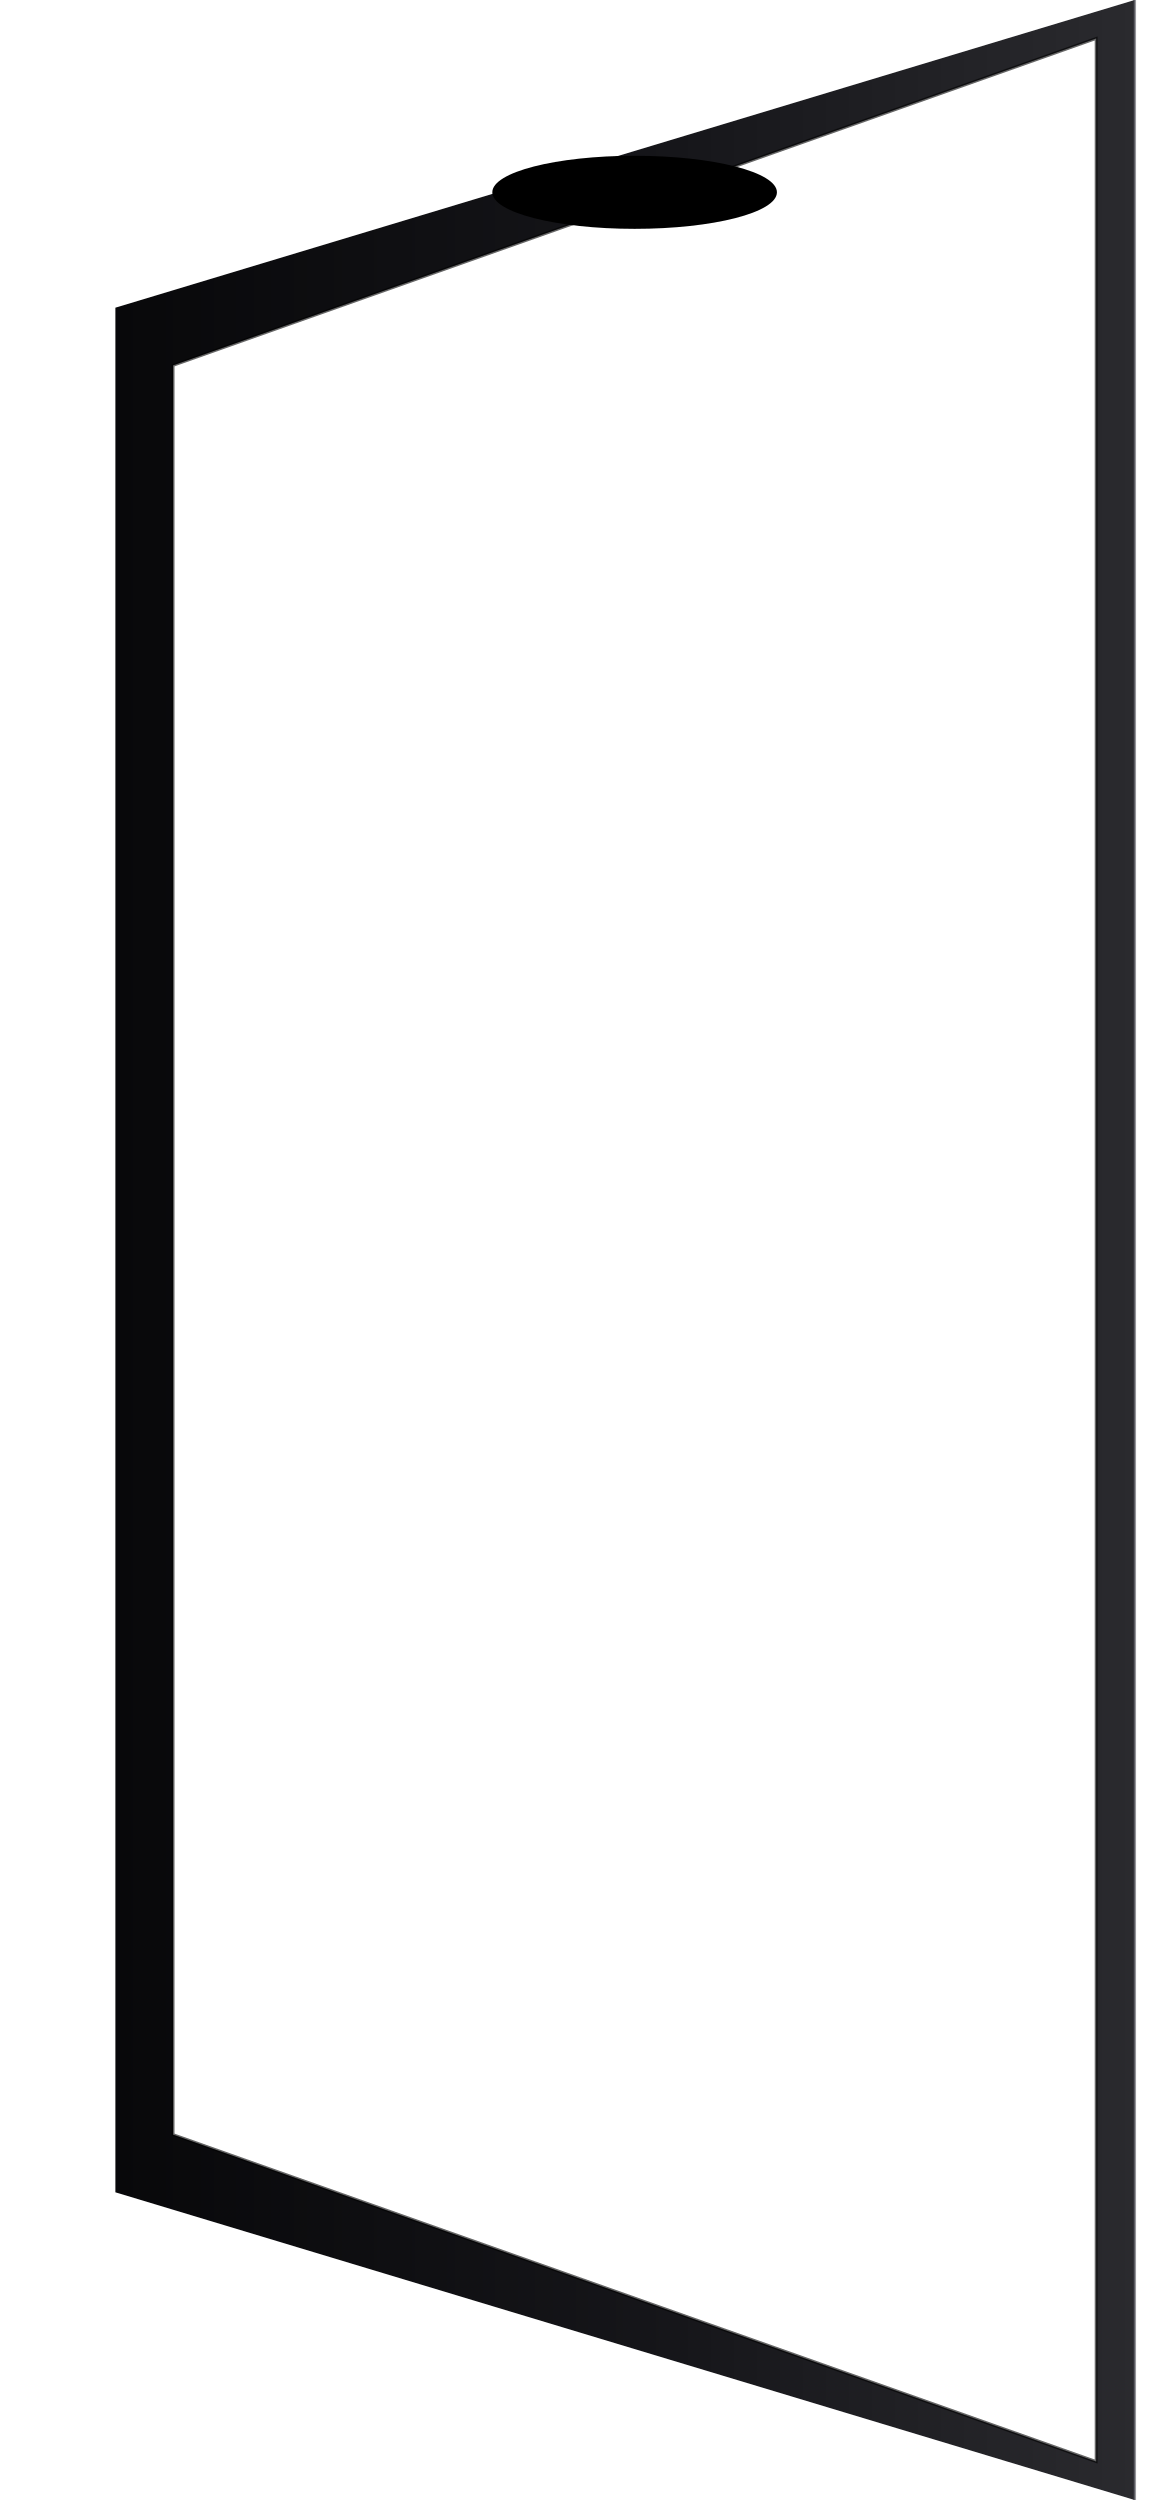
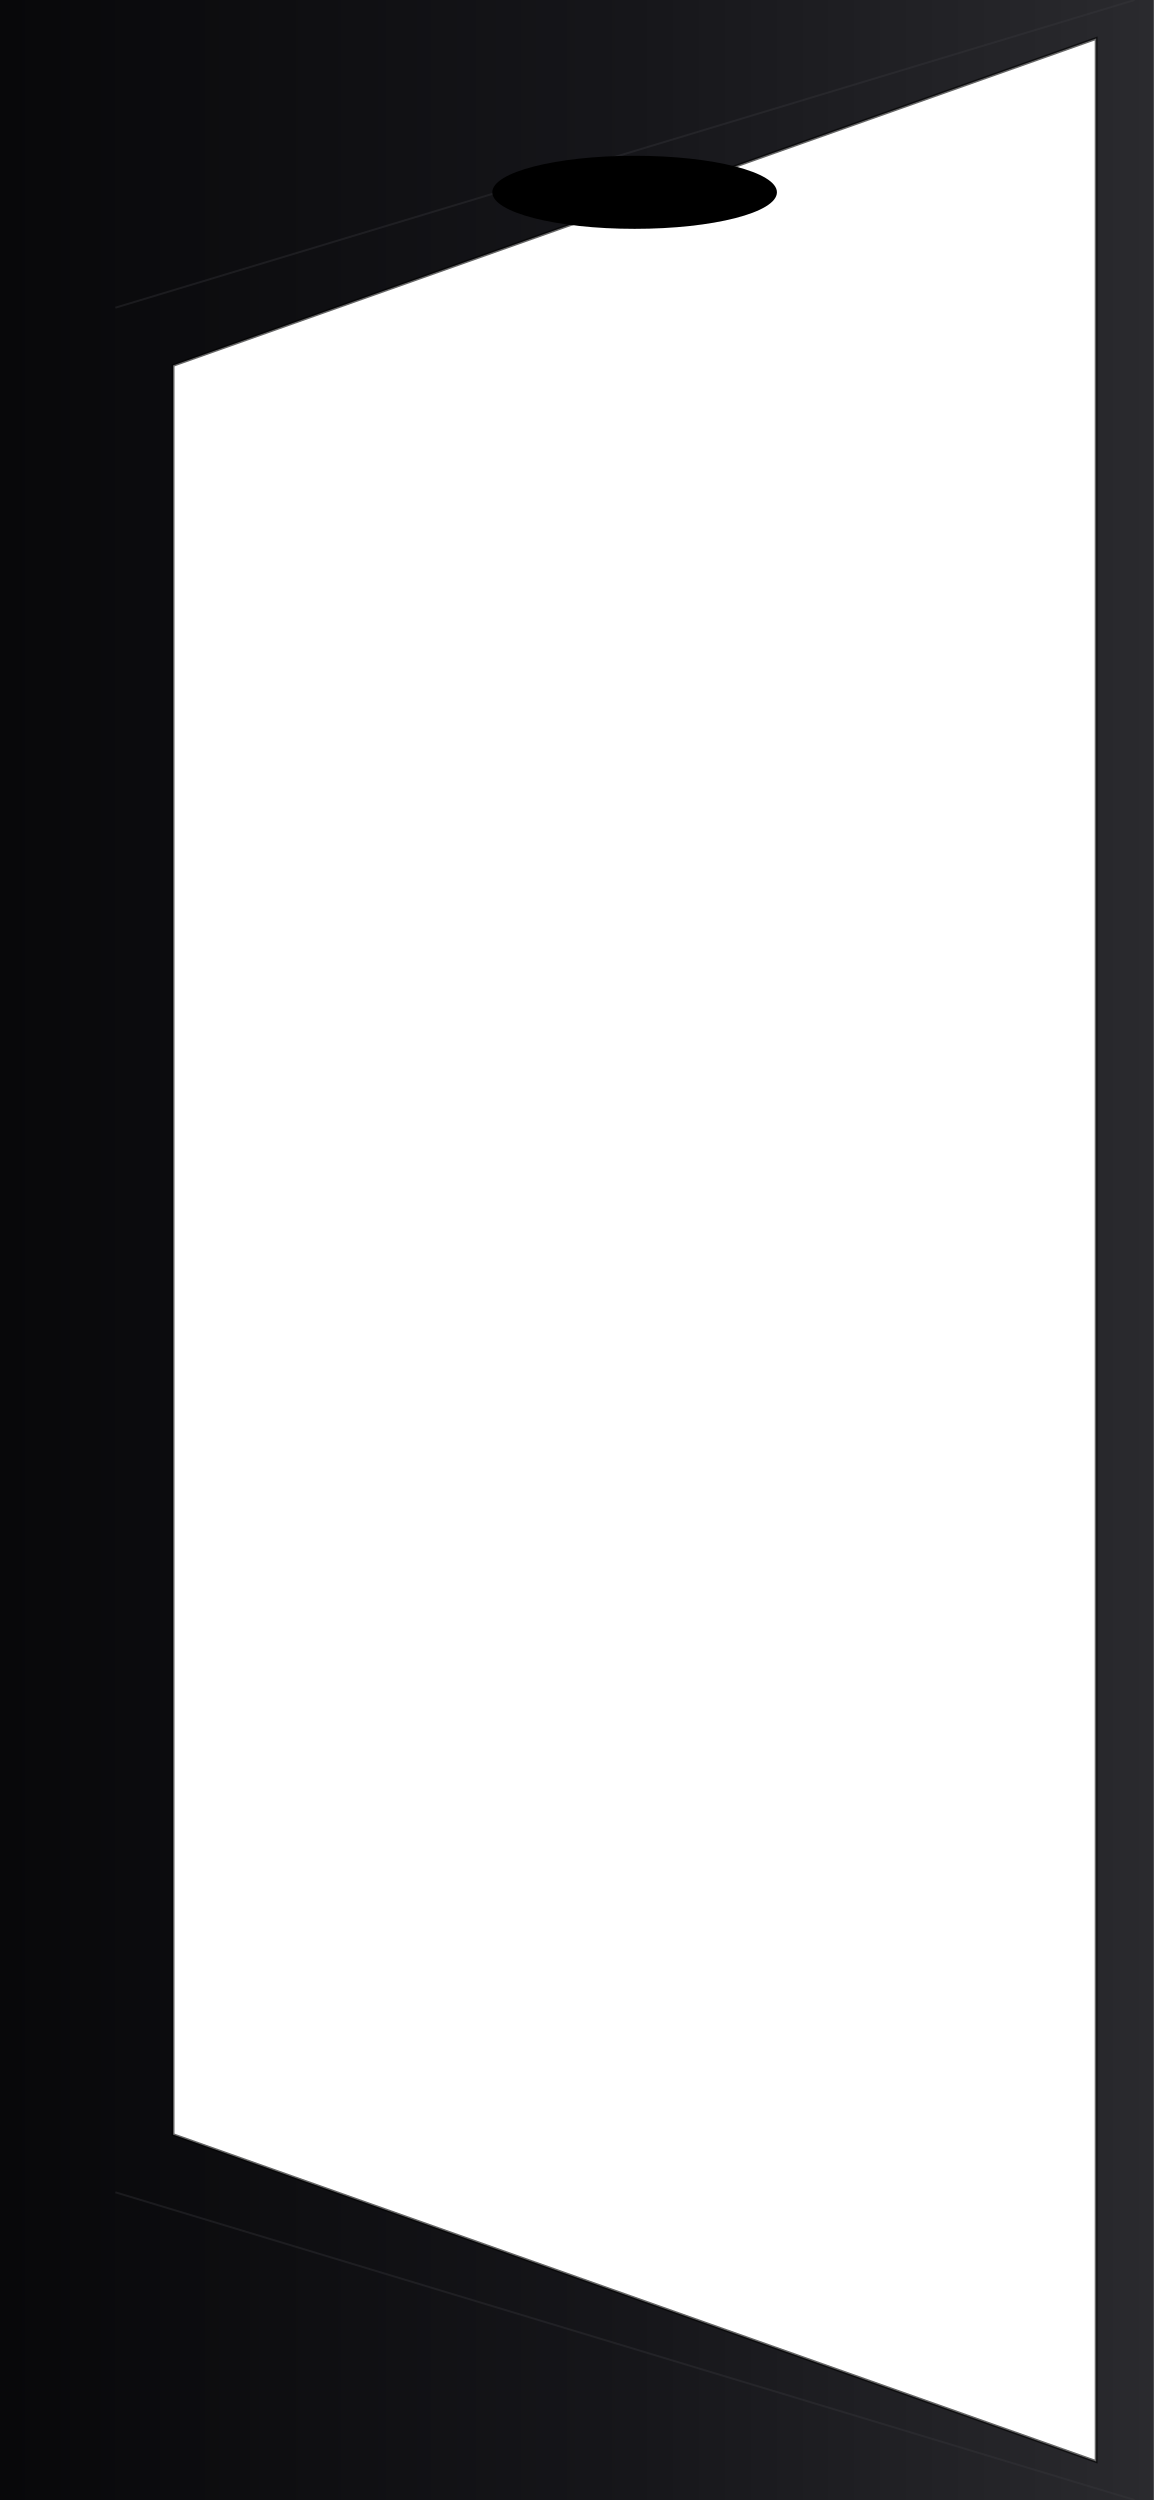
<svg xmlns="http://www.w3.org/2000/svg" width="1200" height="2600" viewBox="0 0 1200 2600">
  <defs>
    <linearGradient id="iphoneBezelTilt" x1="0%" y1="0%" x2="100%" y2="0%">
      <stop offset="0%" stop-color="#08080a" />
      <stop offset="55%" stop-color="#16161a" />
      <stop offset="100%" stop-color="#2a2a2e" />
    </linearGradient>
  </defs>
-   <path fill-rule="evenodd" fill="url(#iphoneBezelTilt)" d="M 120 320            L 1180   0            L 1180 2600            L 120 2280            Z            M 180 380            L 1140  40            L 1140 2560            L 180 2220            Z" />
-   <polyline points="1180,0 1180,2600" stroke="#404048" stroke-width="3" opacity="0.55" fill="none" />
+   <path fill-rule="evenodd" fill="url(#iphoneBezelTilt)" d="M 0 0            L 1200 0            L 1200 2600            L 0 2600            Z            M 180 380            L 1140  40            L 1140 2560            L 180 2220            Z" />
  <path d="M 180 380 L 1140 40 L 1140 2560 L 180 2220 Z" fill="none" stroke="#000000" stroke-width="3" opacity="0.6" />
+   <path d="M 120 320 L 1180 0" stroke="#3a3a3e" stroke-width="2" opacity="0.35" fill="none" />
+   <path d="M 120 2280 L 1180 2600" stroke="#3a3a3e" stroke-width="2" opacity="0.35" fill="none" />
  <ellipse cx="660" cy="200" rx="148" ry="38" fill="#000000" />
</svg>
